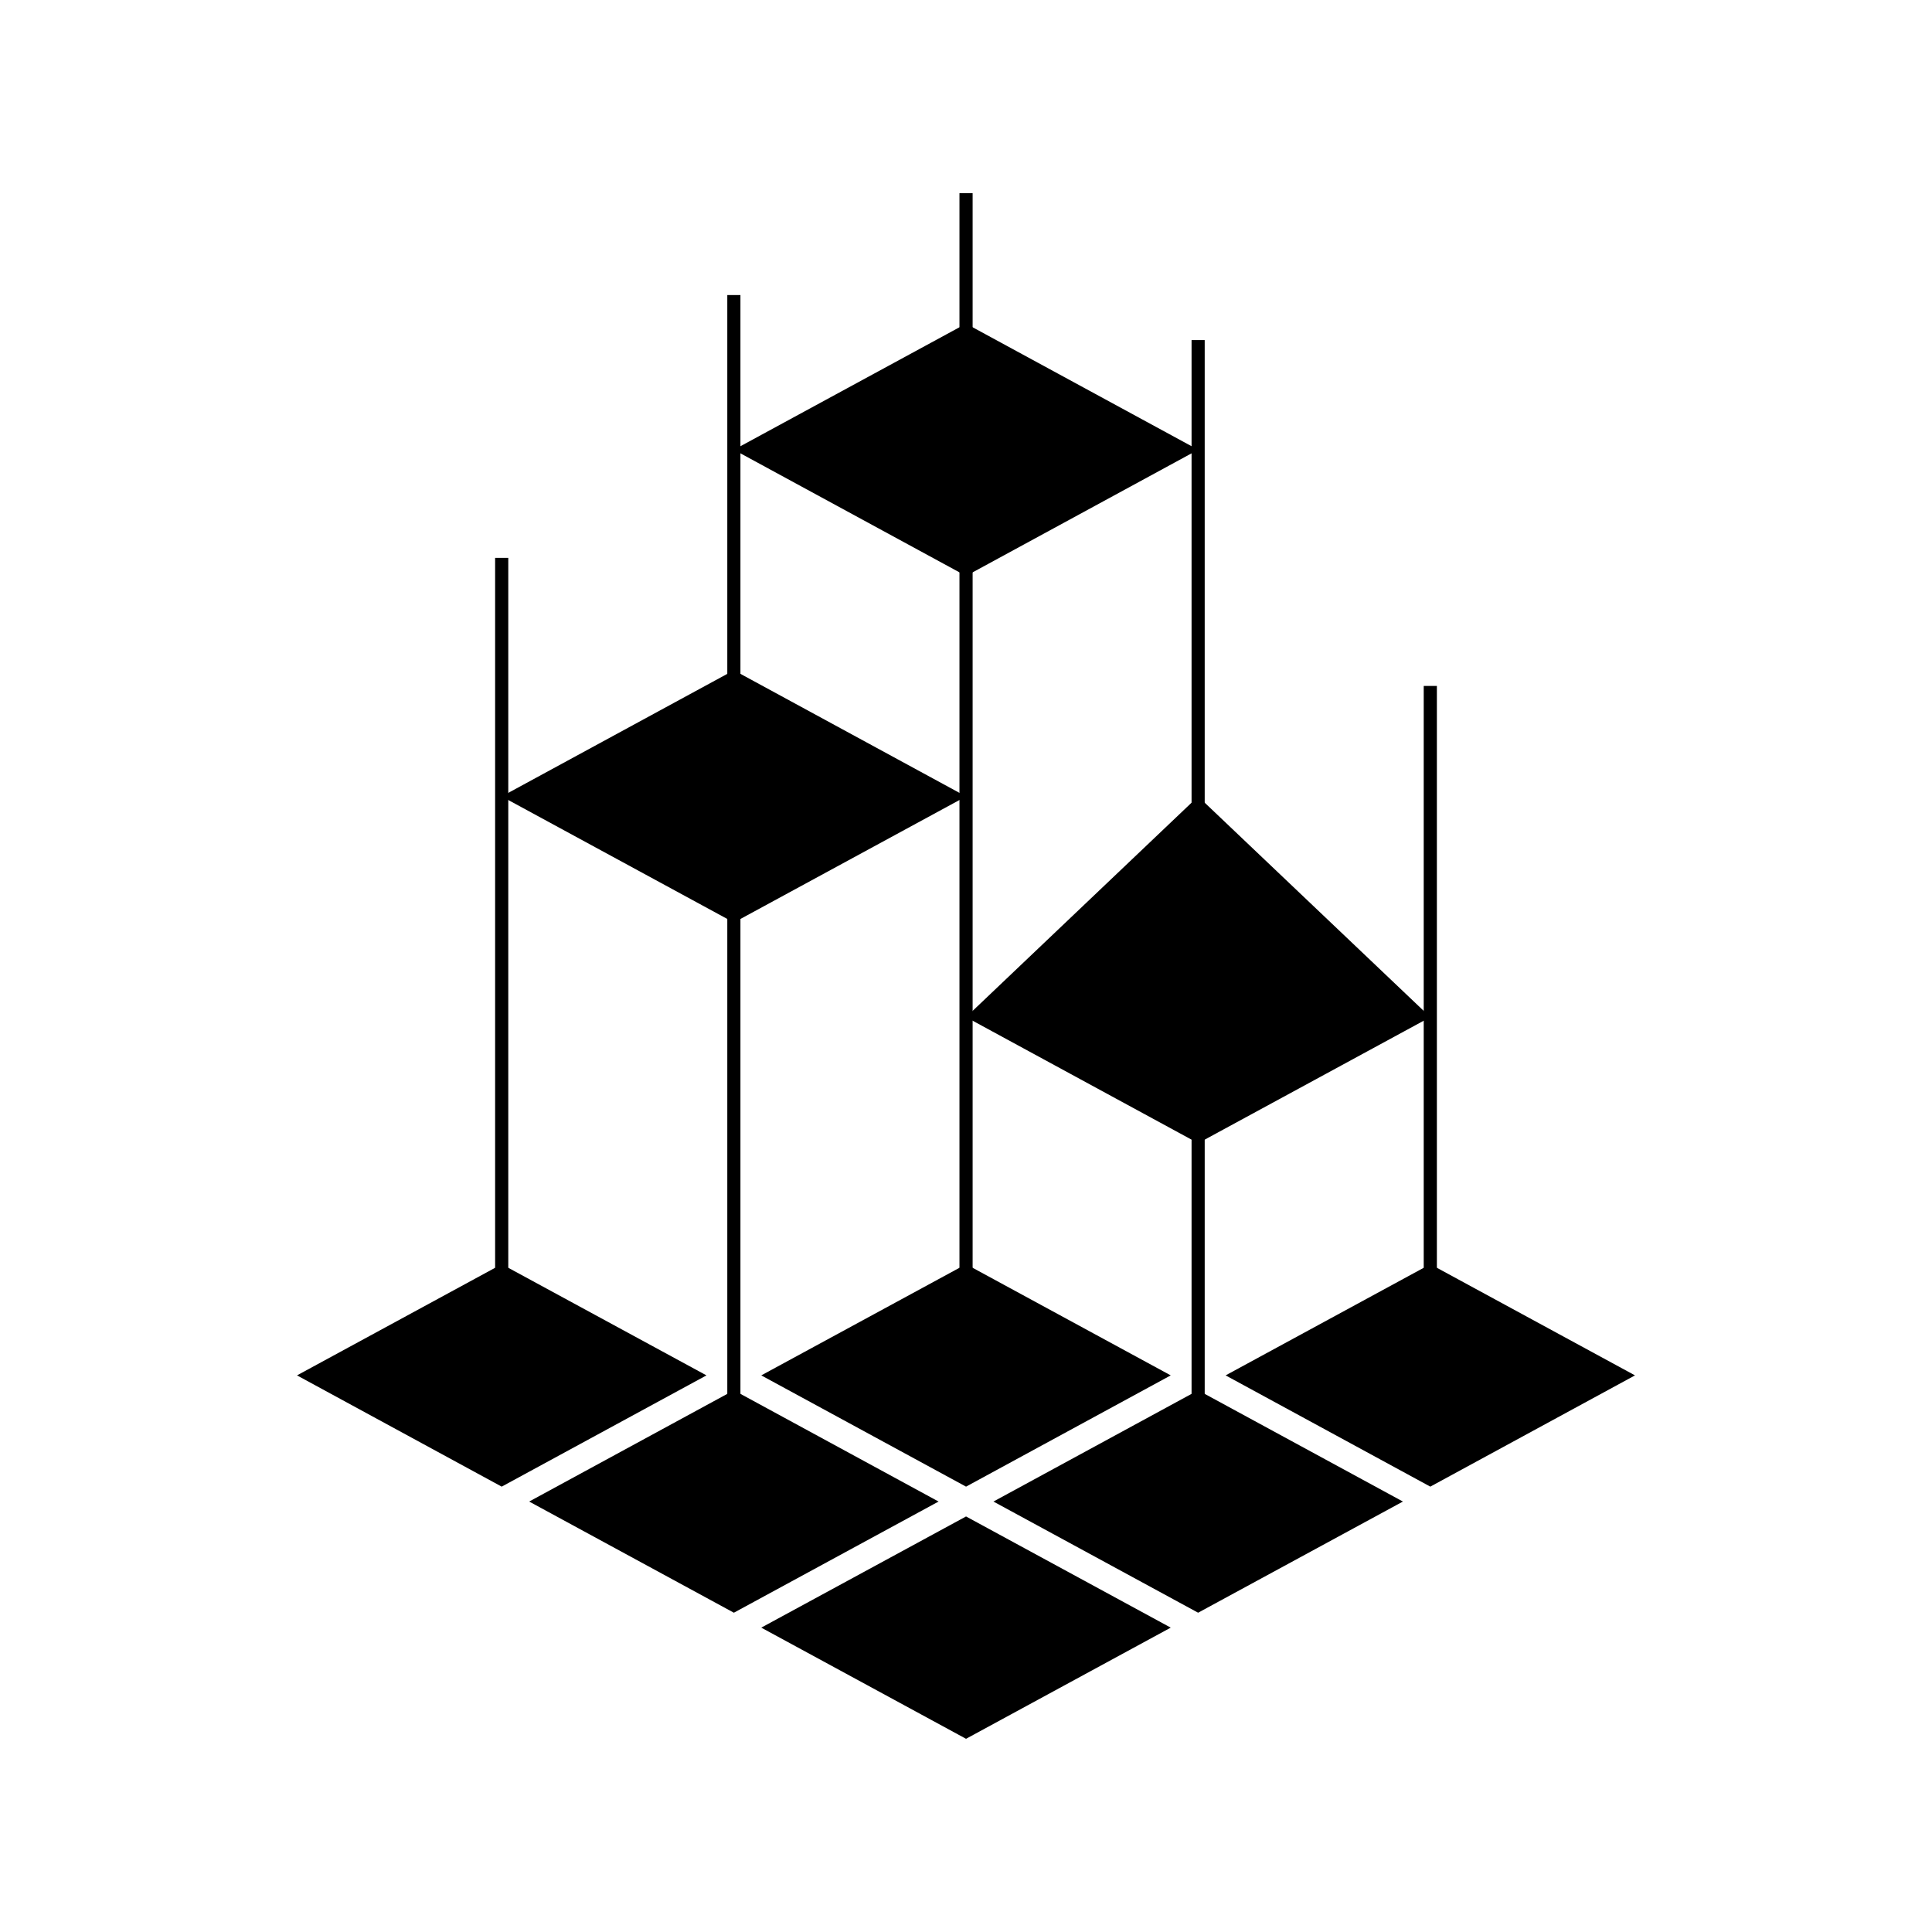
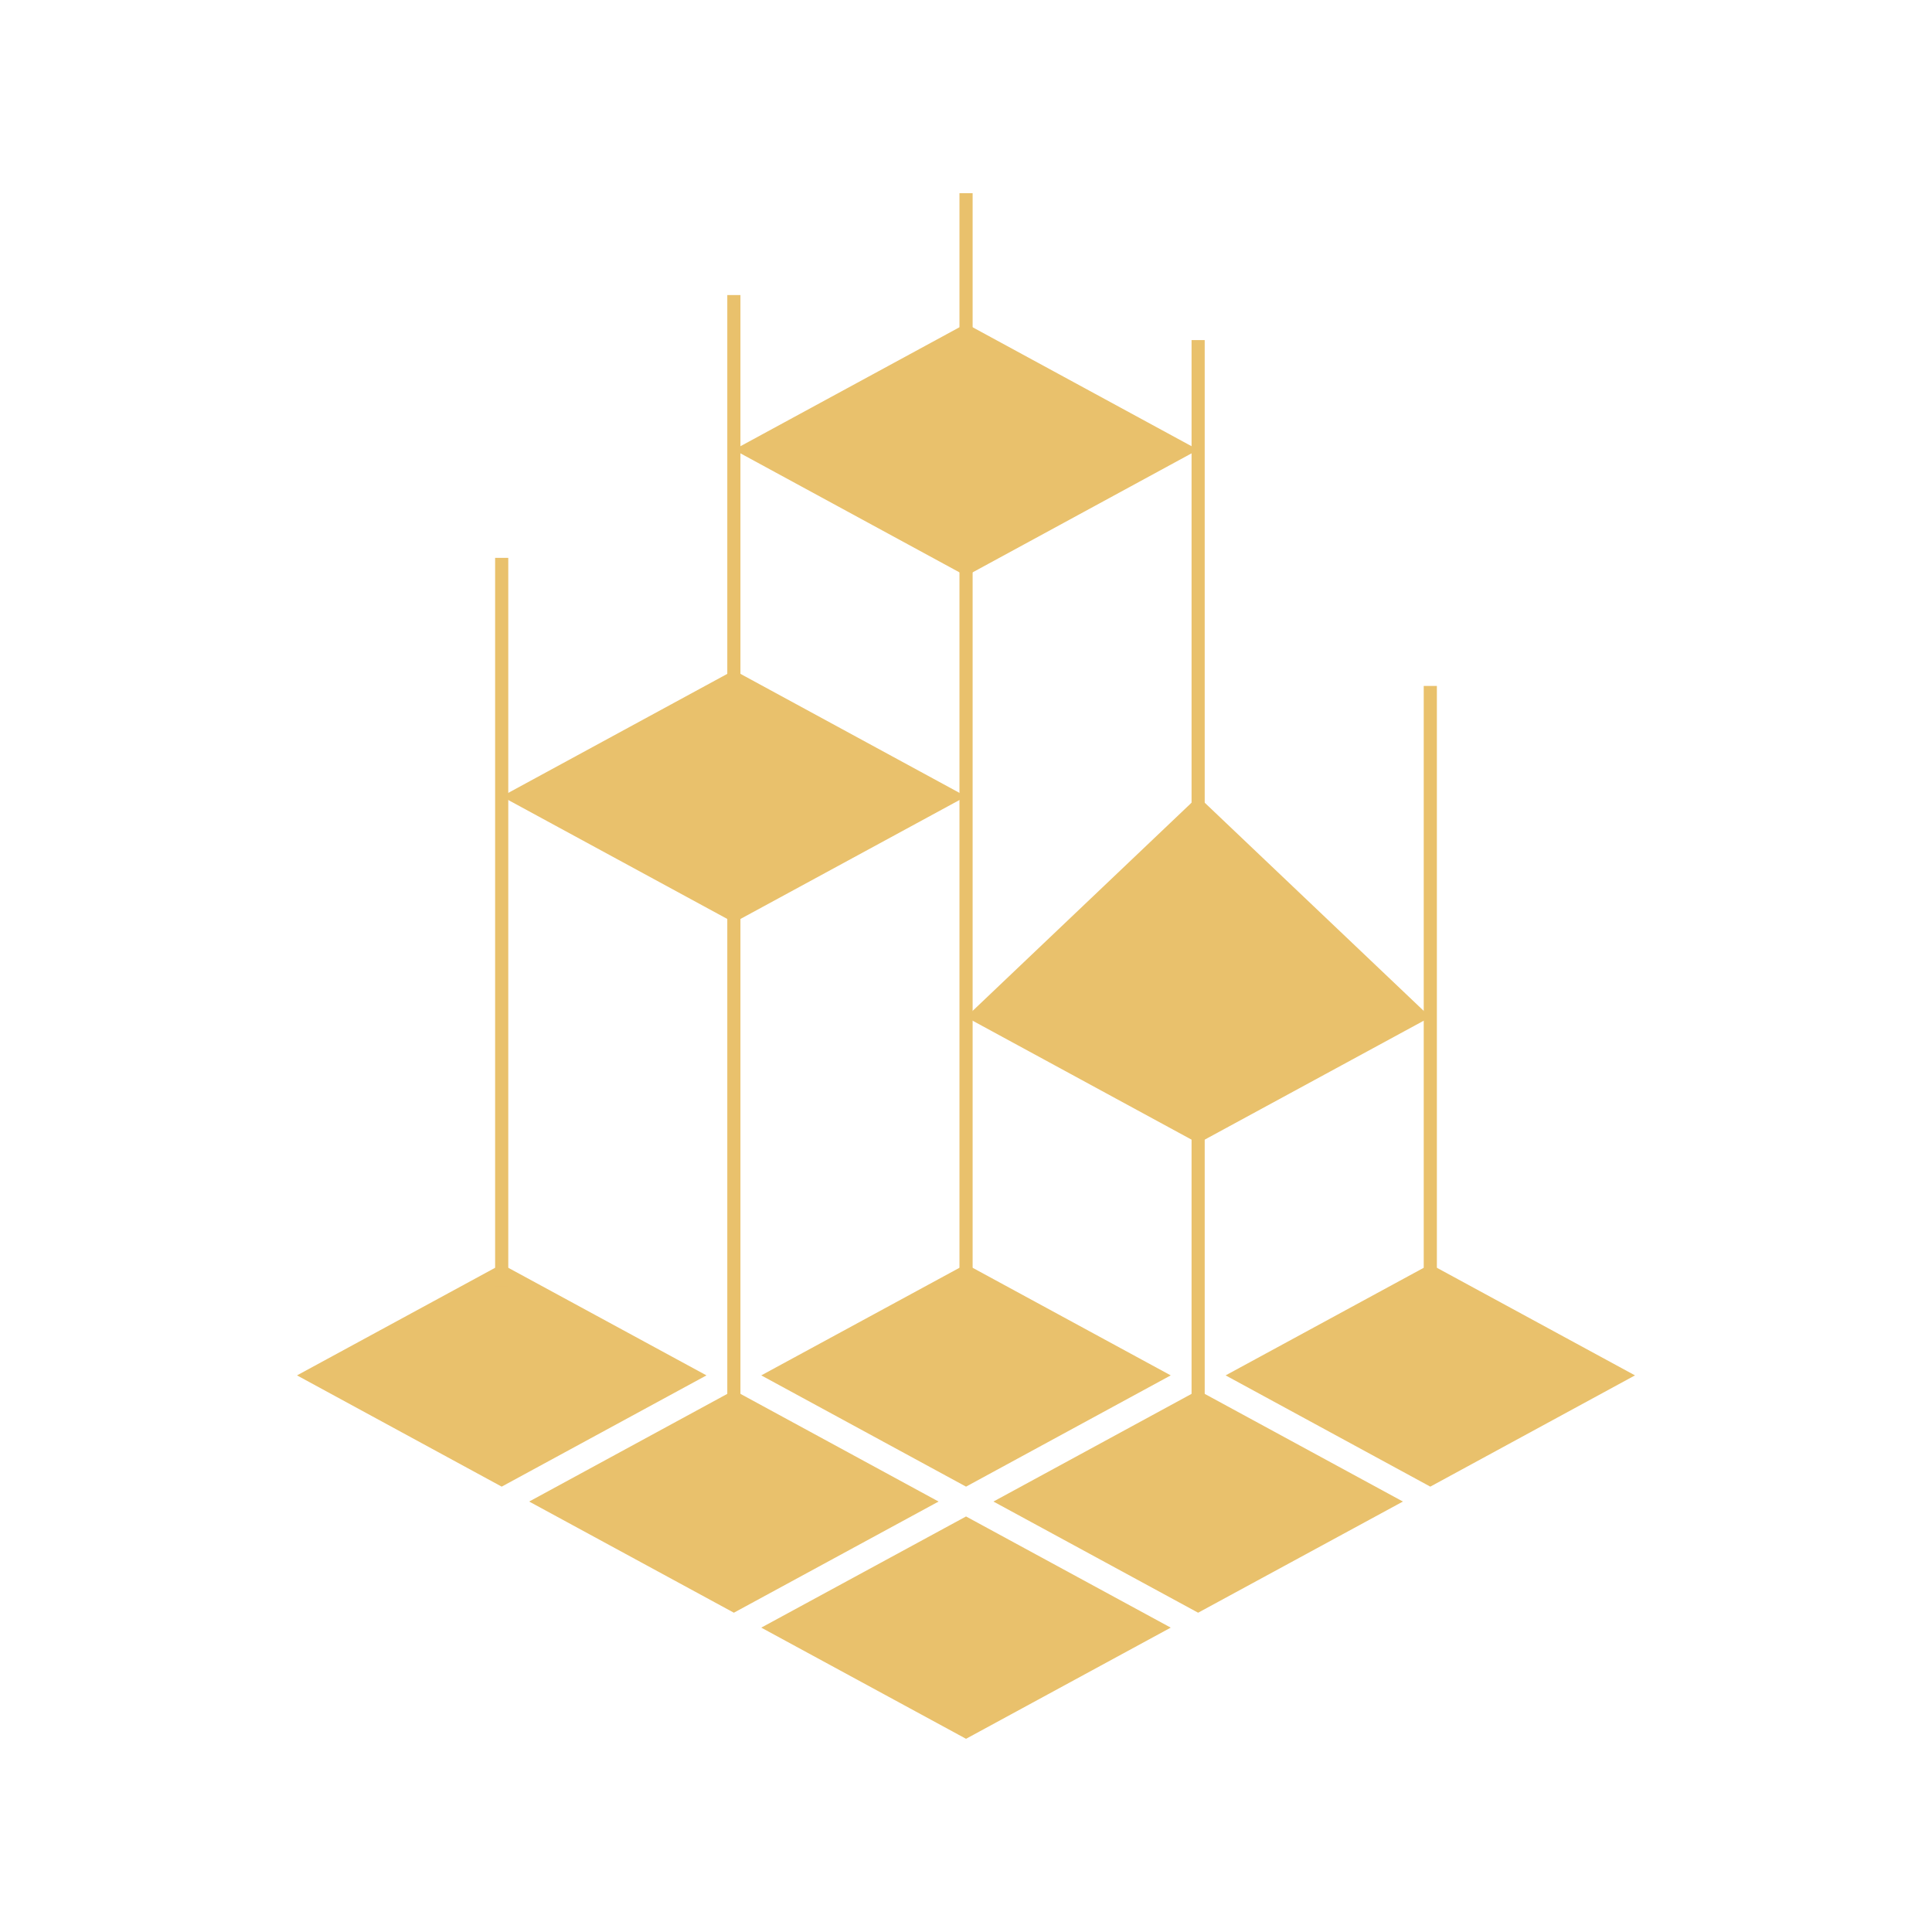
<svg xmlns="http://www.w3.org/2000/svg" width="500" zoomAndPan="magnify" viewBox="0 0 375 375" height="500" preserveAspectRatio="xMidYMid meet" version="1.0">
  <defs>
    <clipPath id="e699208b55">
      <path d="M 57.562 245 L 138 245 L 138 289 L 57.562 289 Z M 57.562 245 " clip-rule="nonzero" />
    </clipPath>
    <clipPath id="40a1ab8756">
      <path d="M 237 245 L 317.812 245 L 317.812 289 L 237 289 Z M 237 245 " clip-rule="nonzero" />
    </clipPath>
    <clipPath id="f0587889d1">
      <path d="M 186 37.5 L 189 37.5 L 189 262 L 186 262 Z M 186 37.5 " clip-rule="nonzero" />
    </clipPath>
    <clipPath id="b65c8de006">
      <path d="M 147 294 L 228 294 L 228 337.5 L 147 337.5 Z M 147 294 " clip-rule="nonzero" />
    </clipPath>
  </defs>
  <g clip-path="url(#e699208b55)">
-     <path fill="currentColor" d="M 137.125 266.961 L 97.379 245.383 L 57.648 266.961 L 97.379 288.555 Z M 137.125 266.961 " fill-opacity="1" fill-rule="evenodd" />
+     <path fill="#E9C16C" d="M 137.125 266.961 L 97.379 245.383 L 57.648 266.961 L 97.379 288.555 Z M 137.125 266.961 " fill-opacity="1" fill-rule="evenodd" />
  </g>
-   <path fill="currentColor" d="M 182.176 291.449 L 142.445 269.855 L 102.711 291.449 L 142.445 313.027 Z M 182.176 291.449 " fill-opacity="1" fill-rule="evenodd" />
-   <path fill="currentColor" d="M 187.508 62.828 L 232.555 87.301 L 187.508 111.789 L 142.445 87.301 Z M 187.508 62.828 " fill-opacity="1" fill-rule="evenodd" />
-   <path fill="currentColor" d="M 272.305 291.449 L 232.555 269.855 L 192.824 291.449 L 232.555 313.027 Z M 272.305 291.449 " fill-opacity="1" fill-rule="evenodd" />
+   <path fill="#E9C16C" d="M 182.176 291.449 L 142.445 269.855 L 102.711 291.449 L 142.445 313.027 Z M 182.176 291.449 " fill-opacity="1" fill-rule="evenodd" />
+   <path fill="#E9C16C" d="M 187.508 62.828 L 232.555 87.301 L 187.508 111.789 L 142.445 87.301 Z M 187.508 62.828 " fill-opacity="1" fill-rule="evenodd" />
+   <path fill="#E9C16C" d="M 272.305 291.449 L 232.555 269.855 L 192.824 291.449 L 232.555 313.027 Z M 272.305 291.449 " fill-opacity="1" fill-rule="evenodd" />
  <g clip-path="url(#40a1ab8756)">
-     <path fill="currentColor" d="M 317.352 266.961 L 277.621 245.383 L 237.891 266.961 L 277.621 288.555 Z M 317.352 266.961 " fill-opacity="1" fill-rule="evenodd" />
+     <path fill="#E9C16C" d="M 317.352 266.961 L 277.621 245.383 L 237.891 266.961 L 277.621 288.555 Z M 317.352 266.961 " fill-opacity="1" fill-rule="evenodd" />
  </g>
-   <path fill="currentColor" d="M 142.445 179.062 L 187.508 154.59 L 142.445 130.102 L 97.379 154.59 Z M 142.445 179.062 " fill-opacity="1" fill-rule="evenodd" />
-   <path fill="currentColor" d="M 232.555 221.898 L 277.621 197.426 L 232.555 154.59 L 187.508 197.426 Z M 232.555 221.898 " fill-opacity="1" fill-rule="evenodd" />
-   <path fill="currentColor" d="M 187.508 288.555 L 227.238 266.961 L 187.508 245.383 L 147.762 266.961 Z M 187.508 288.555 " fill-opacity="1" fill-rule="evenodd" />
-   <path fill="currentColor" d="M 96.102 108.281 L 98.656 108.281 L 98.656 249.664 L 96.102 249.664 Z M 96.102 108.281 " fill-opacity="1" fill-rule="evenodd" />
-   <path fill="currentColor" d="M 141.168 57.27 L 143.719 57.27 L 143.719 277.887 L 141.168 277.887 Z M 141.168 57.27 " fill-opacity="1" fill-rule="evenodd" />
+   <path fill="#E9C16C" d="M 142.445 179.062 L 187.508 154.59 L 142.445 130.102 L 97.379 154.59 Z M 142.445 179.062 " fill-opacity="1" fill-rule="evenodd" />
+   <path fill="#E9C16C" d="M 232.555 221.898 L 277.621 197.426 L 232.555 154.59 L 187.508 197.426 Z M 232.555 221.898 " fill-opacity="1" fill-rule="evenodd" />
+   <path fill="#E9C16C" d="M 187.508 288.555 L 227.238 266.961 L 187.508 245.383 L 147.762 266.961 Z M 187.508 288.555 " fill-opacity="1" fill-rule="evenodd" />
+   <path fill="#E9C16C" d="M 96.102 108.281 L 98.656 108.281 L 98.656 249.664 L 96.102 249.664 Z M 96.102 108.281 " fill-opacity="1" fill-rule="evenodd" />
+   <path fill="#E9C16C" d="M 141.168 57.27 L 143.719 57.27 L 143.719 277.887 L 141.168 277.887 Z M 141.168 57.27 " fill-opacity="1" fill-rule="evenodd" />
  <g clip-path="url(#f0587889d1)">
-     <path fill="currentColor" d="M 186.23 37.5 L 188.785 37.5 L 188.785 261.32 L 186.23 261.32 Z M 186.23 37.5 " fill-opacity="1" fill-rule="evenodd" />
+     <path fill="#E9C16C" d="M 186.23 37.5 L 188.785 37.5 L 188.785 261.32 L 186.23 261.32 Z M 186.23 37.5 " fill-opacity="1" fill-rule="evenodd" />
  </g>
-   <path fill="currentColor" d="M 231.281 66.012 L 233.832 66.012 L 233.832 278.535 L 231.281 278.535 Z M 231.281 66.012 " fill-opacity="1" fill-rule="evenodd" />
-   <path fill="currentColor" d="M 276.344 133.141 L 278.898 133.141 L 278.898 252.383 L 276.344 252.383 Z M 276.344 133.141 " fill-opacity="1" fill-rule="evenodd" />
+   <path fill="#E9C16C" d="M 231.281 66.012 L 233.832 66.012 L 233.832 278.535 L 231.281 278.535 Z M 231.281 66.012 " fill-opacity="1" fill-rule="evenodd" />
+   <path fill="#E9C16C" d="M 276.344 133.141 L 278.898 133.141 L 278.898 252.383 L 276.344 252.383 Z M 276.344 133.141 " fill-opacity="1" fill-rule="evenodd" />
  <g clip-path="url(#b65c8de006)">
-     <path fill="currentColor" d="M 227.238 315.922 L 187.508 294.344 L 147.762 315.922 L 187.508 337.5 Z M 227.238 315.922 " fill-opacity="1" fill-rule="evenodd" />
+     <path fill="#E9C16C" d="M 227.238 315.922 L 187.508 294.344 L 147.762 315.922 L 187.508 337.5 Z M 227.238 315.922 " fill-opacity="1" fill-rule="evenodd" />
  </g>
</svg>
